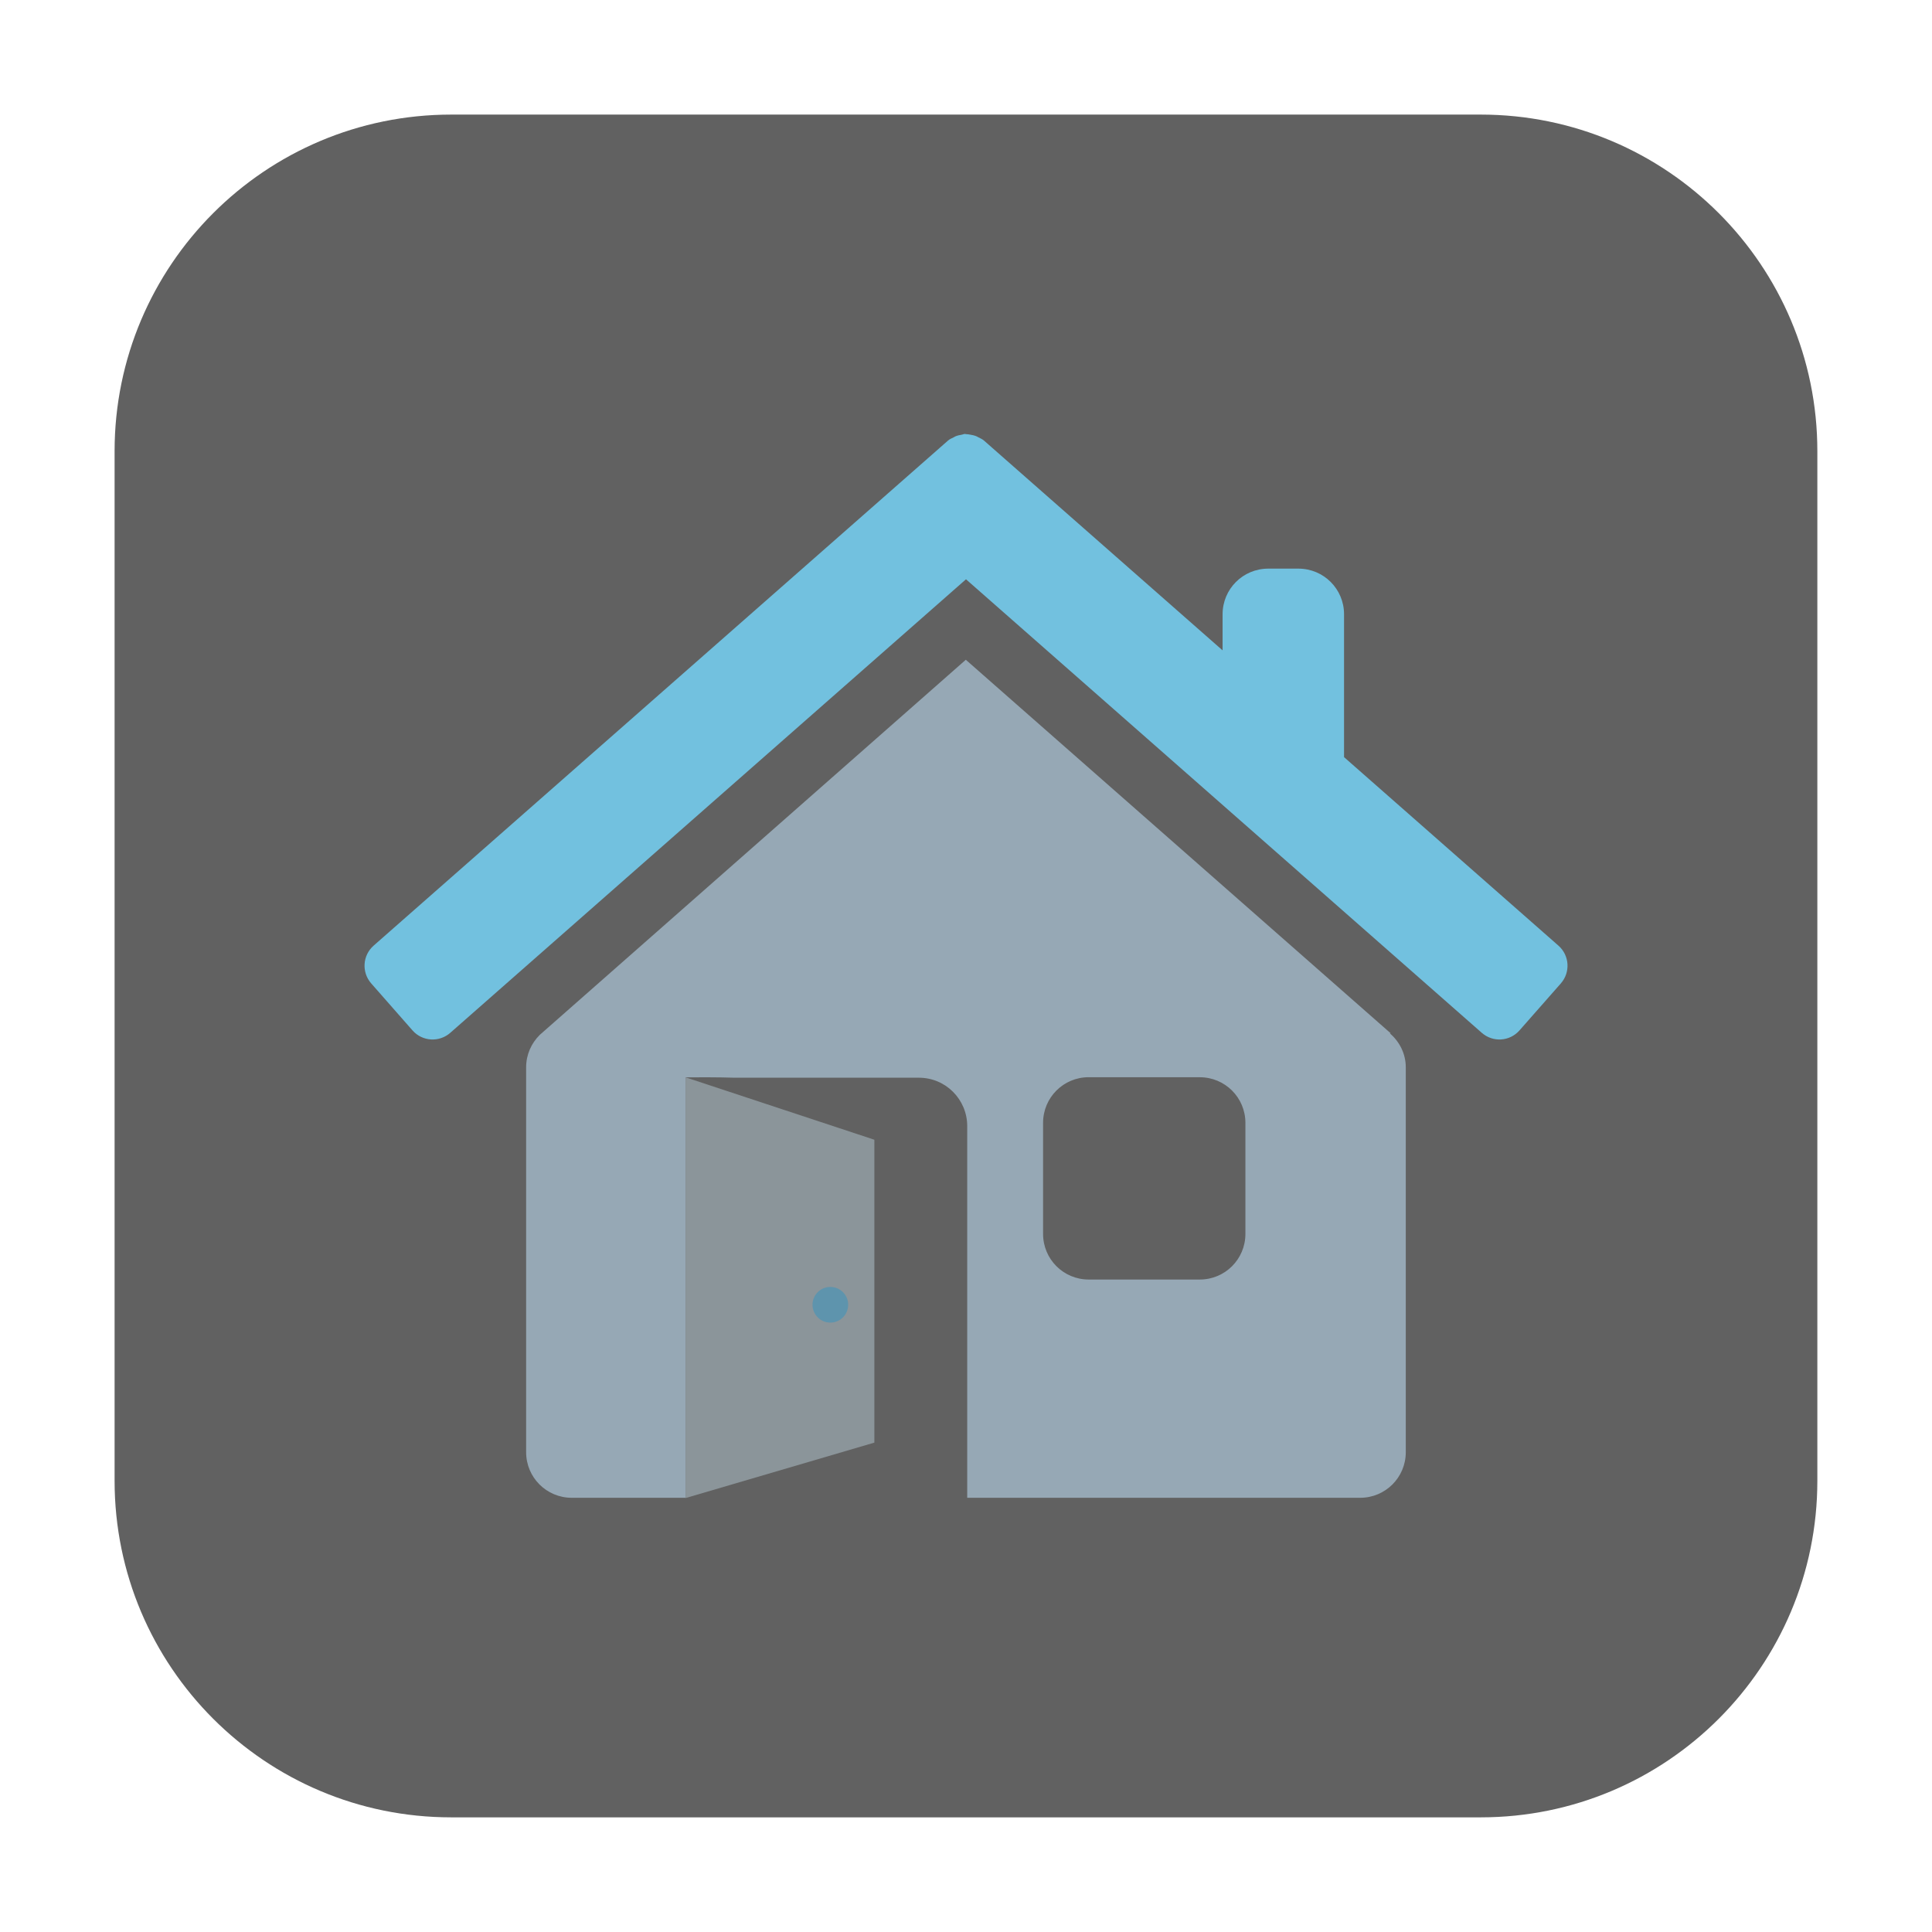
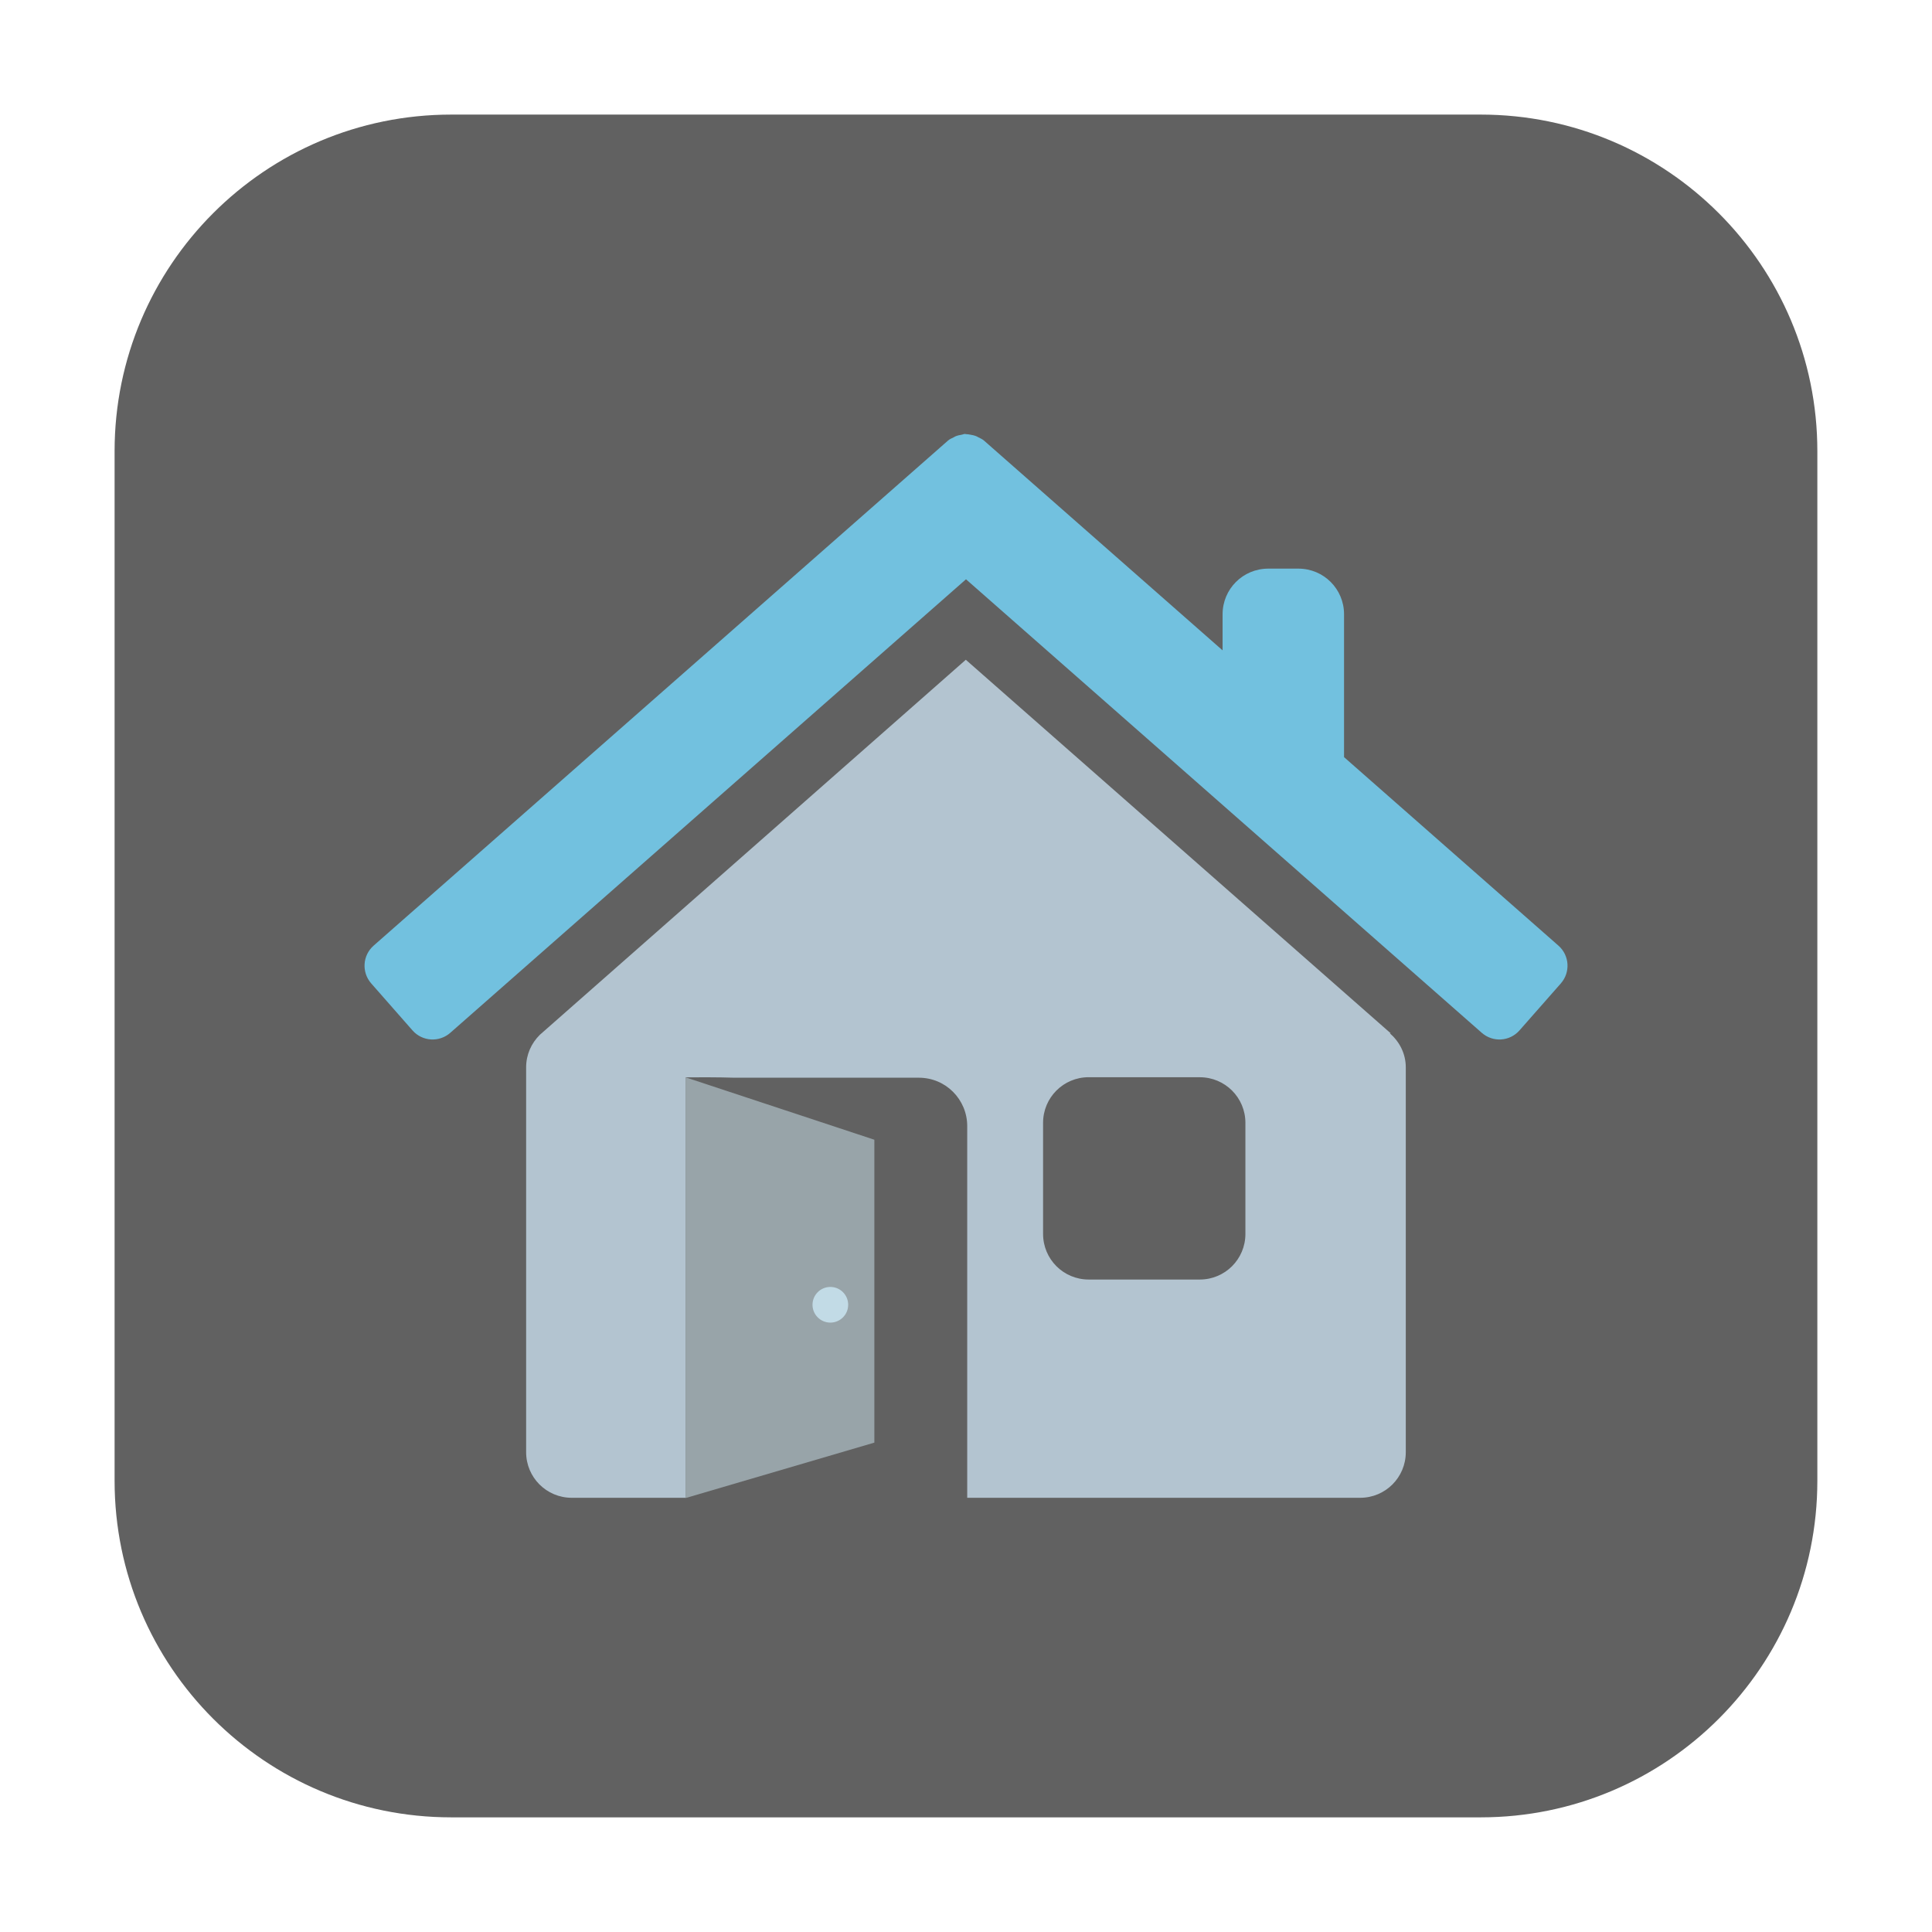
<svg xmlns="http://www.w3.org/2000/svg" width="32" viewBox="0 0 32 32" version="1.1" height="32" id="svg12">
  <defs id="defs16" />
  <rect style="opacity:1;fill:#000000;fill-opacity:0.62;fill-rule:evenodd;stroke:none;stroke-width:1.035;stroke-linecap:round;stroke-linejoin:bevel;stroke-miterlimit:4;stroke-dasharray:none;stroke-dashoffset:0;stroke-opacity:1" id="rect4497-3" width="28.203" height="28.203" x="1.898" y="1.898" ry="5.575" />
  <g id="g4593" transform="matrix(0.5980095,0,0,0.5980095,30.60627,18.75325)">
-     <path id="rect4519" d="m -24.43,-13.086 -11.795,10.385 -0.006,0.006 c -0.232,0.229 -0.377,0.545 -0.377,0.898 V 8.861 c 0,0.7 0.564,1.264 1.264,1.264 h 3.152 V -1.52 c 0.221,-0.004 0.98,-0.004 1.342,0.01 h 5.117 c 0.372,0 0.707,0.148 0.949,0.391 0.242,0.242 0.393,0.578 0.393,0.949 V 10.125 h 10.883 c 0.7,0 1.264,-0.564 1.264,-1.264 V -1.797 c 0,-0.382 -0.176,-0.712 -0.441,-0.943 h 0.023 z m 3.404,11.563 h 3.076 c 0.7,0 1.264,0.564 1.264,1.264 V 2.816 c 0,0.7 -0.564,1.264 -1.264,1.264 h -3.076 c -0.7,0 -1.264,-0.564 -1.264,-1.264 v -3.076 c 0,-0.7 0.564,-1.264 1.264,-1.264 z" style="fill:#96a8b5;fill-opacity:1;stroke:none;stroke-width:0.101;stroke-miterlimit:4;stroke-dasharray:none" />
+     <path id="rect4519" d="m -24.43,-13.086 -11.795,10.385 -0.006,0.006 c -0.232,0.229 -0.377,0.545 -0.377,0.898 V 8.861 c 0,0.7 0.564,1.264 1.264,1.264 h 3.152 V -1.52 c 0.221,-0.004 0.98,-0.004 1.342,0.01 h 5.117 c 0.372,0 0.707,0.148 0.949,0.391 0.242,0.242 0.393,0.578 0.393,0.949 V 10.125 h 10.883 c 0.7,0 1.264,-0.564 1.264,-1.264 V -1.797 c 0,-0.382 -0.176,-0.712 -0.441,-0.943 h 0.023 z m 3.404,11.563 h 3.076 c 0.7,0 1.264,0.564 1.264,1.264 V 2.816 c 0,0.7 -0.564,1.264 -1.264,1.264 h -3.076 c -0.7,0 -1.264,-0.564 -1.264,-1.264 v -3.076 c 0,-0.7 0.564,-1.264 1.264,-1.264 z" style="fill:#b3c4d0;fill-opacity:1;stroke:none;stroke-width:0.101;stroke-miterlimit:4;stroke-dasharray:none" />
    <path id="rect4523" d="m -24.463,-19.34 c -0.026,0.002 -0.05,0.015 -0.076,0.02 -0.063,0.009 -0.124,0.023 -0.184,0.049 -0.014,0.007 -0.027,0.016 -0.041,0.023 -0.055,0.028 -0.112,0.049 -0.16,0.092 l -15.908,13.988 c -0.308,0.271 -0.337,0.739 -0.066,1.047 l 1.143,1.301 c 0.271,0.308 0.739,0.337 1.047,0.066 l 14.283,-12.561 14.285,12.561 c 0.308,0.271 0.774,0.242 1.045,-0.066 l 1.145,-1.301 c 0.271,-0.308 0.242,-0.776 -0.066,-1.047 l -5.938,-5.221 v -3.957 c 0,-0.7 -0.564,-1.264 -1.264,-1.264 h -0.836 c -0.7,0 -1.264,0.564 -1.264,1.264 v 1 l -6.609,-5.811 c -0.047,-0.041 -0.101,-0.062 -0.154,-0.09 -0.016,-0.009 -0.031,-0.018 -0.047,-0.025 -0.06,-0.026 -0.119,-0.04 -0.182,-0.049 -0.039,-0.007 -0.076,-0.013 -0.115,-0.014 -0.013,1.68e-4 -0.025,-0.007 -0.037,-0.006 z" style="fill:#72c1df;fill-opacity:1;stroke:none;stroke-width:0.1;stroke-miterlimit:4;stroke-dasharray:none" />
-     <path id="path4517-7" d="m -32.191,-1.52 5.228,1.728 V 8.597 l -5.228,1.535 z" style="fill:#a4b5bc;fill-opacity:0.62;stroke:none;stroke-width:1.575px;stroke-linecap:butt;stroke-linejoin:miter;stroke-opacity:1" />
-     <circle r="0.494" cy="4.779" cx="-28.182" id="path4587" style="fill:#5e94ad;fill-opacity:1;stroke:none;stroke-width:0.1;stroke-miterlimit:4;stroke-dasharray:none" />
+     <path id="path4517-7" d="m -32.191,-1.52 5.228,1.728 V 8.597 l -5.228,1.535 z" style="fill:#bacdd5;fill-opacity:0.62;stroke:none;stroke-width:1.575px;stroke-linecap:butt;stroke-linejoin:miter;stroke-opacity:1" />
+     <circle r="0.494" cy="4.779" cx="-28.182" id="path4587" style="fill:#c2dbe6;fill-opacity:1;stroke:none;stroke-width:0.1;stroke-miterlimit:4;stroke-dasharray:none" />
  </g>
</svg>
